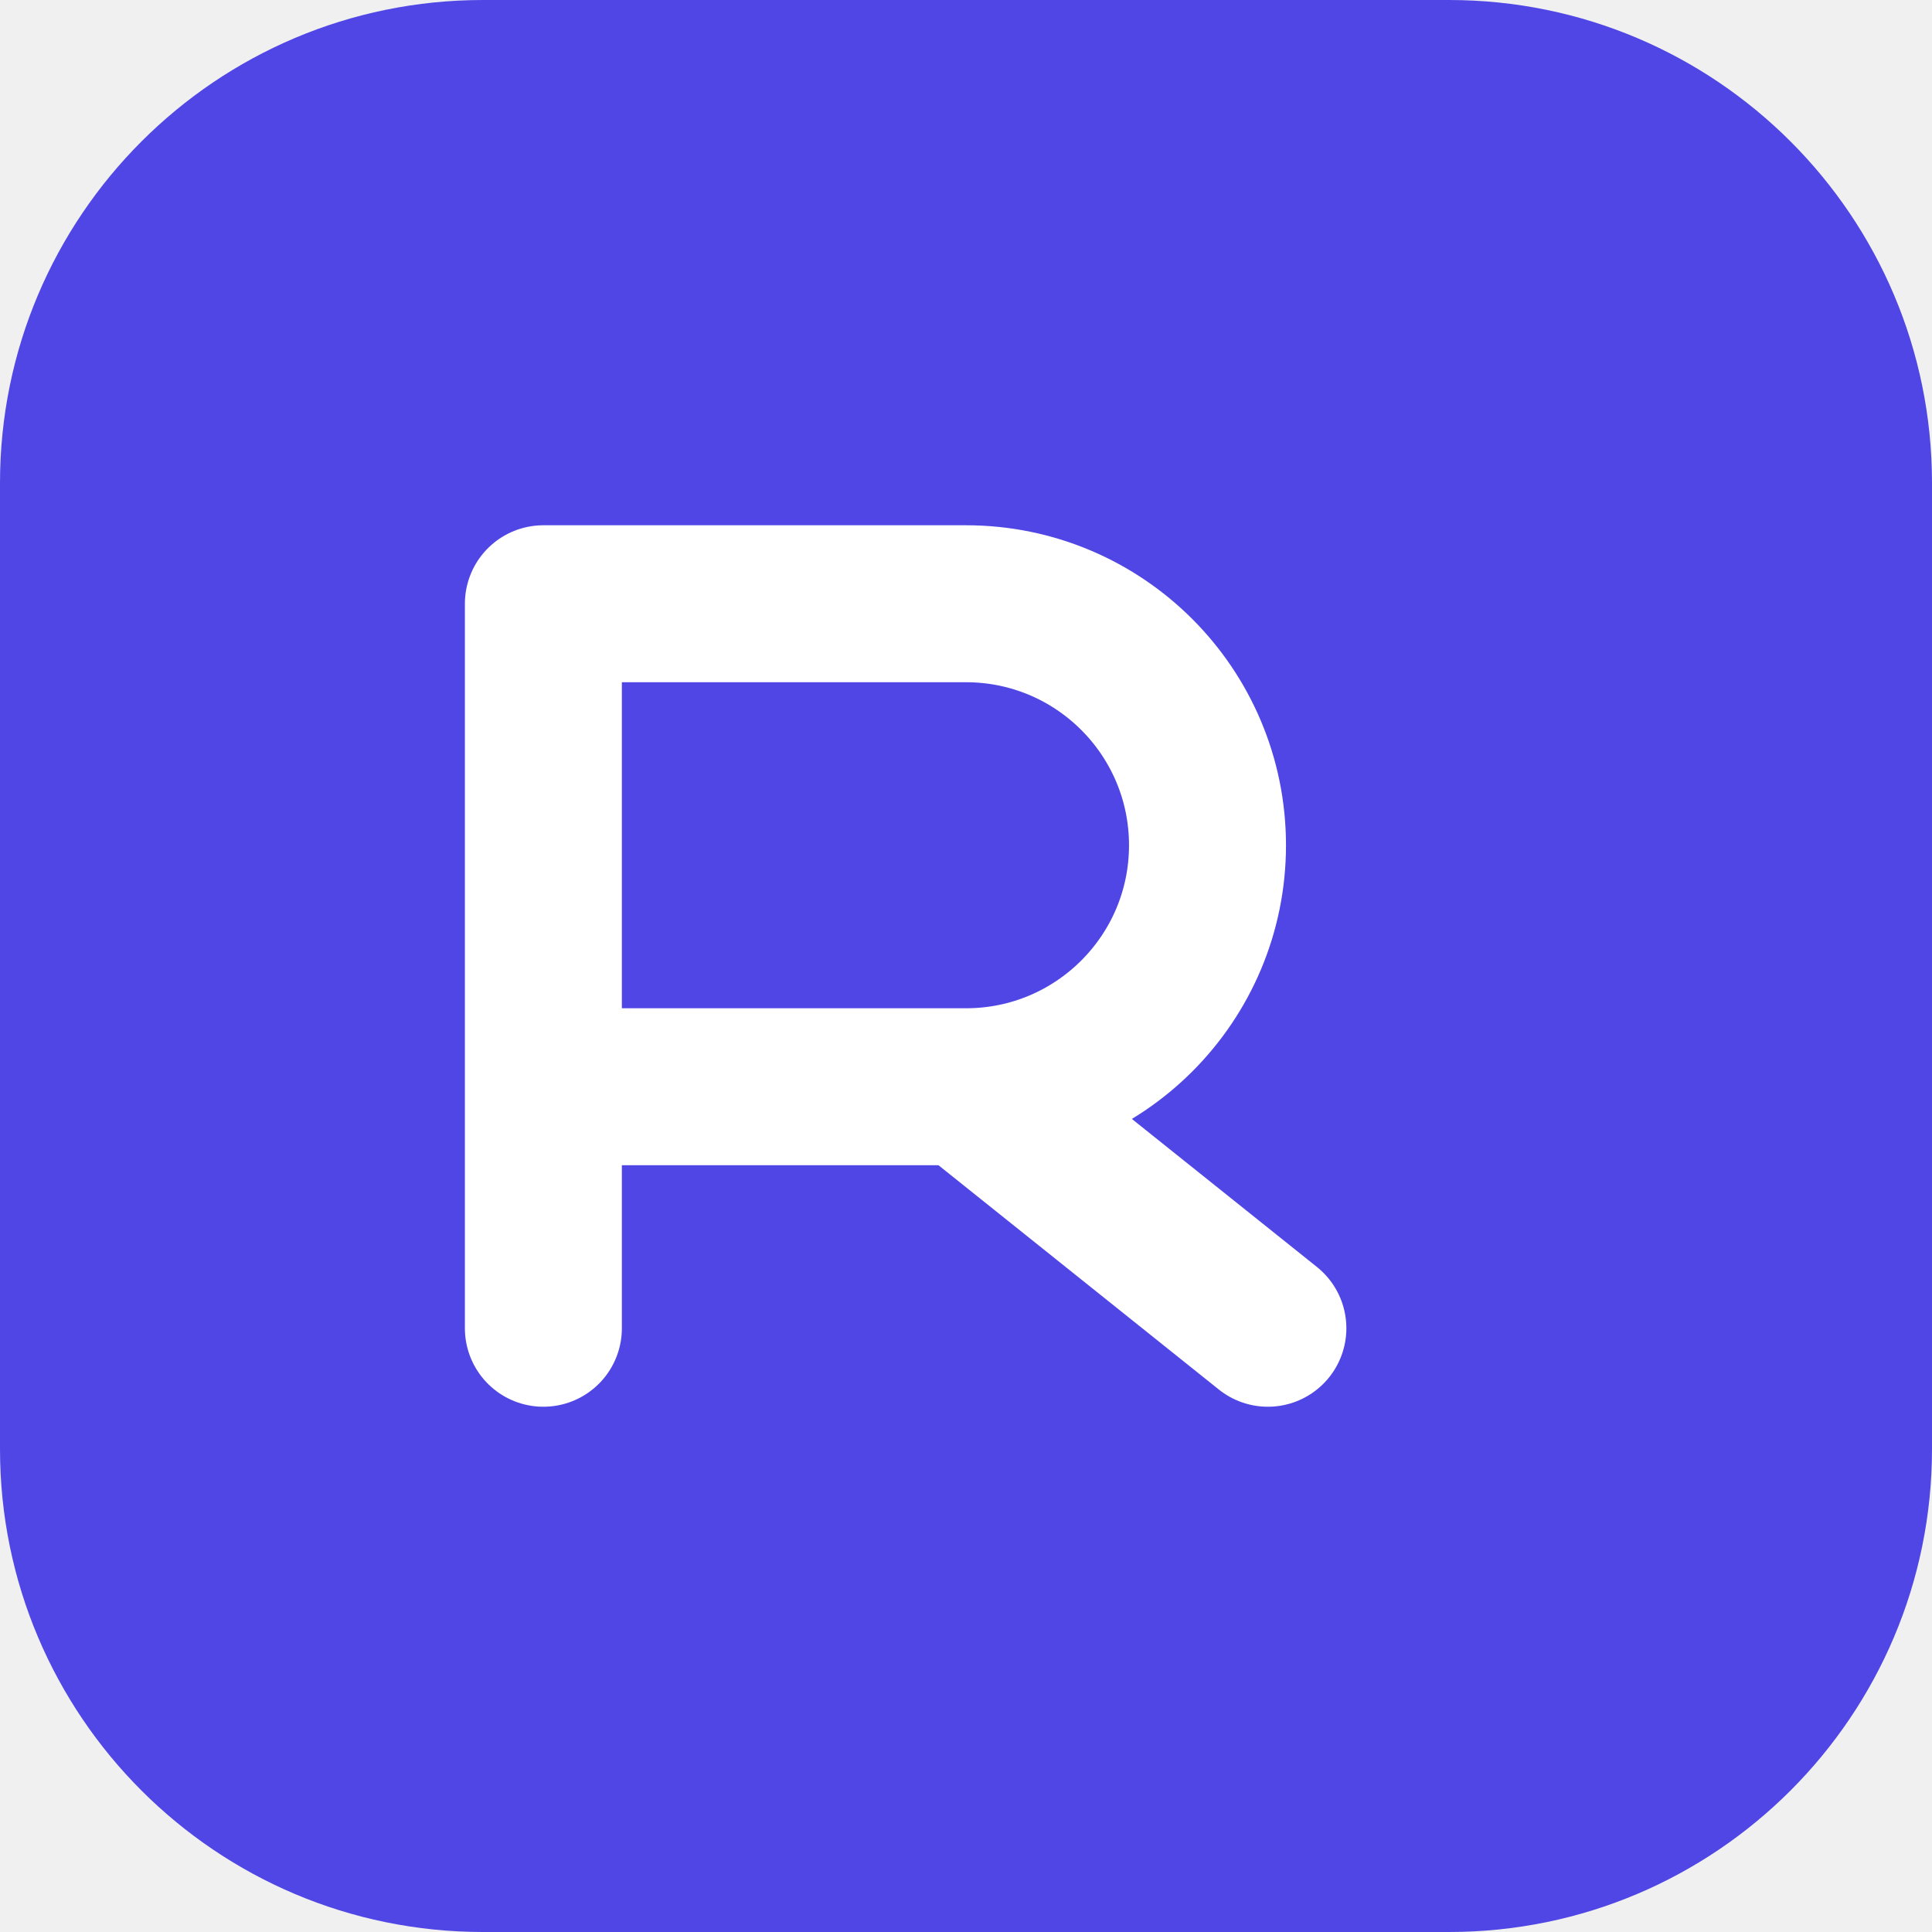
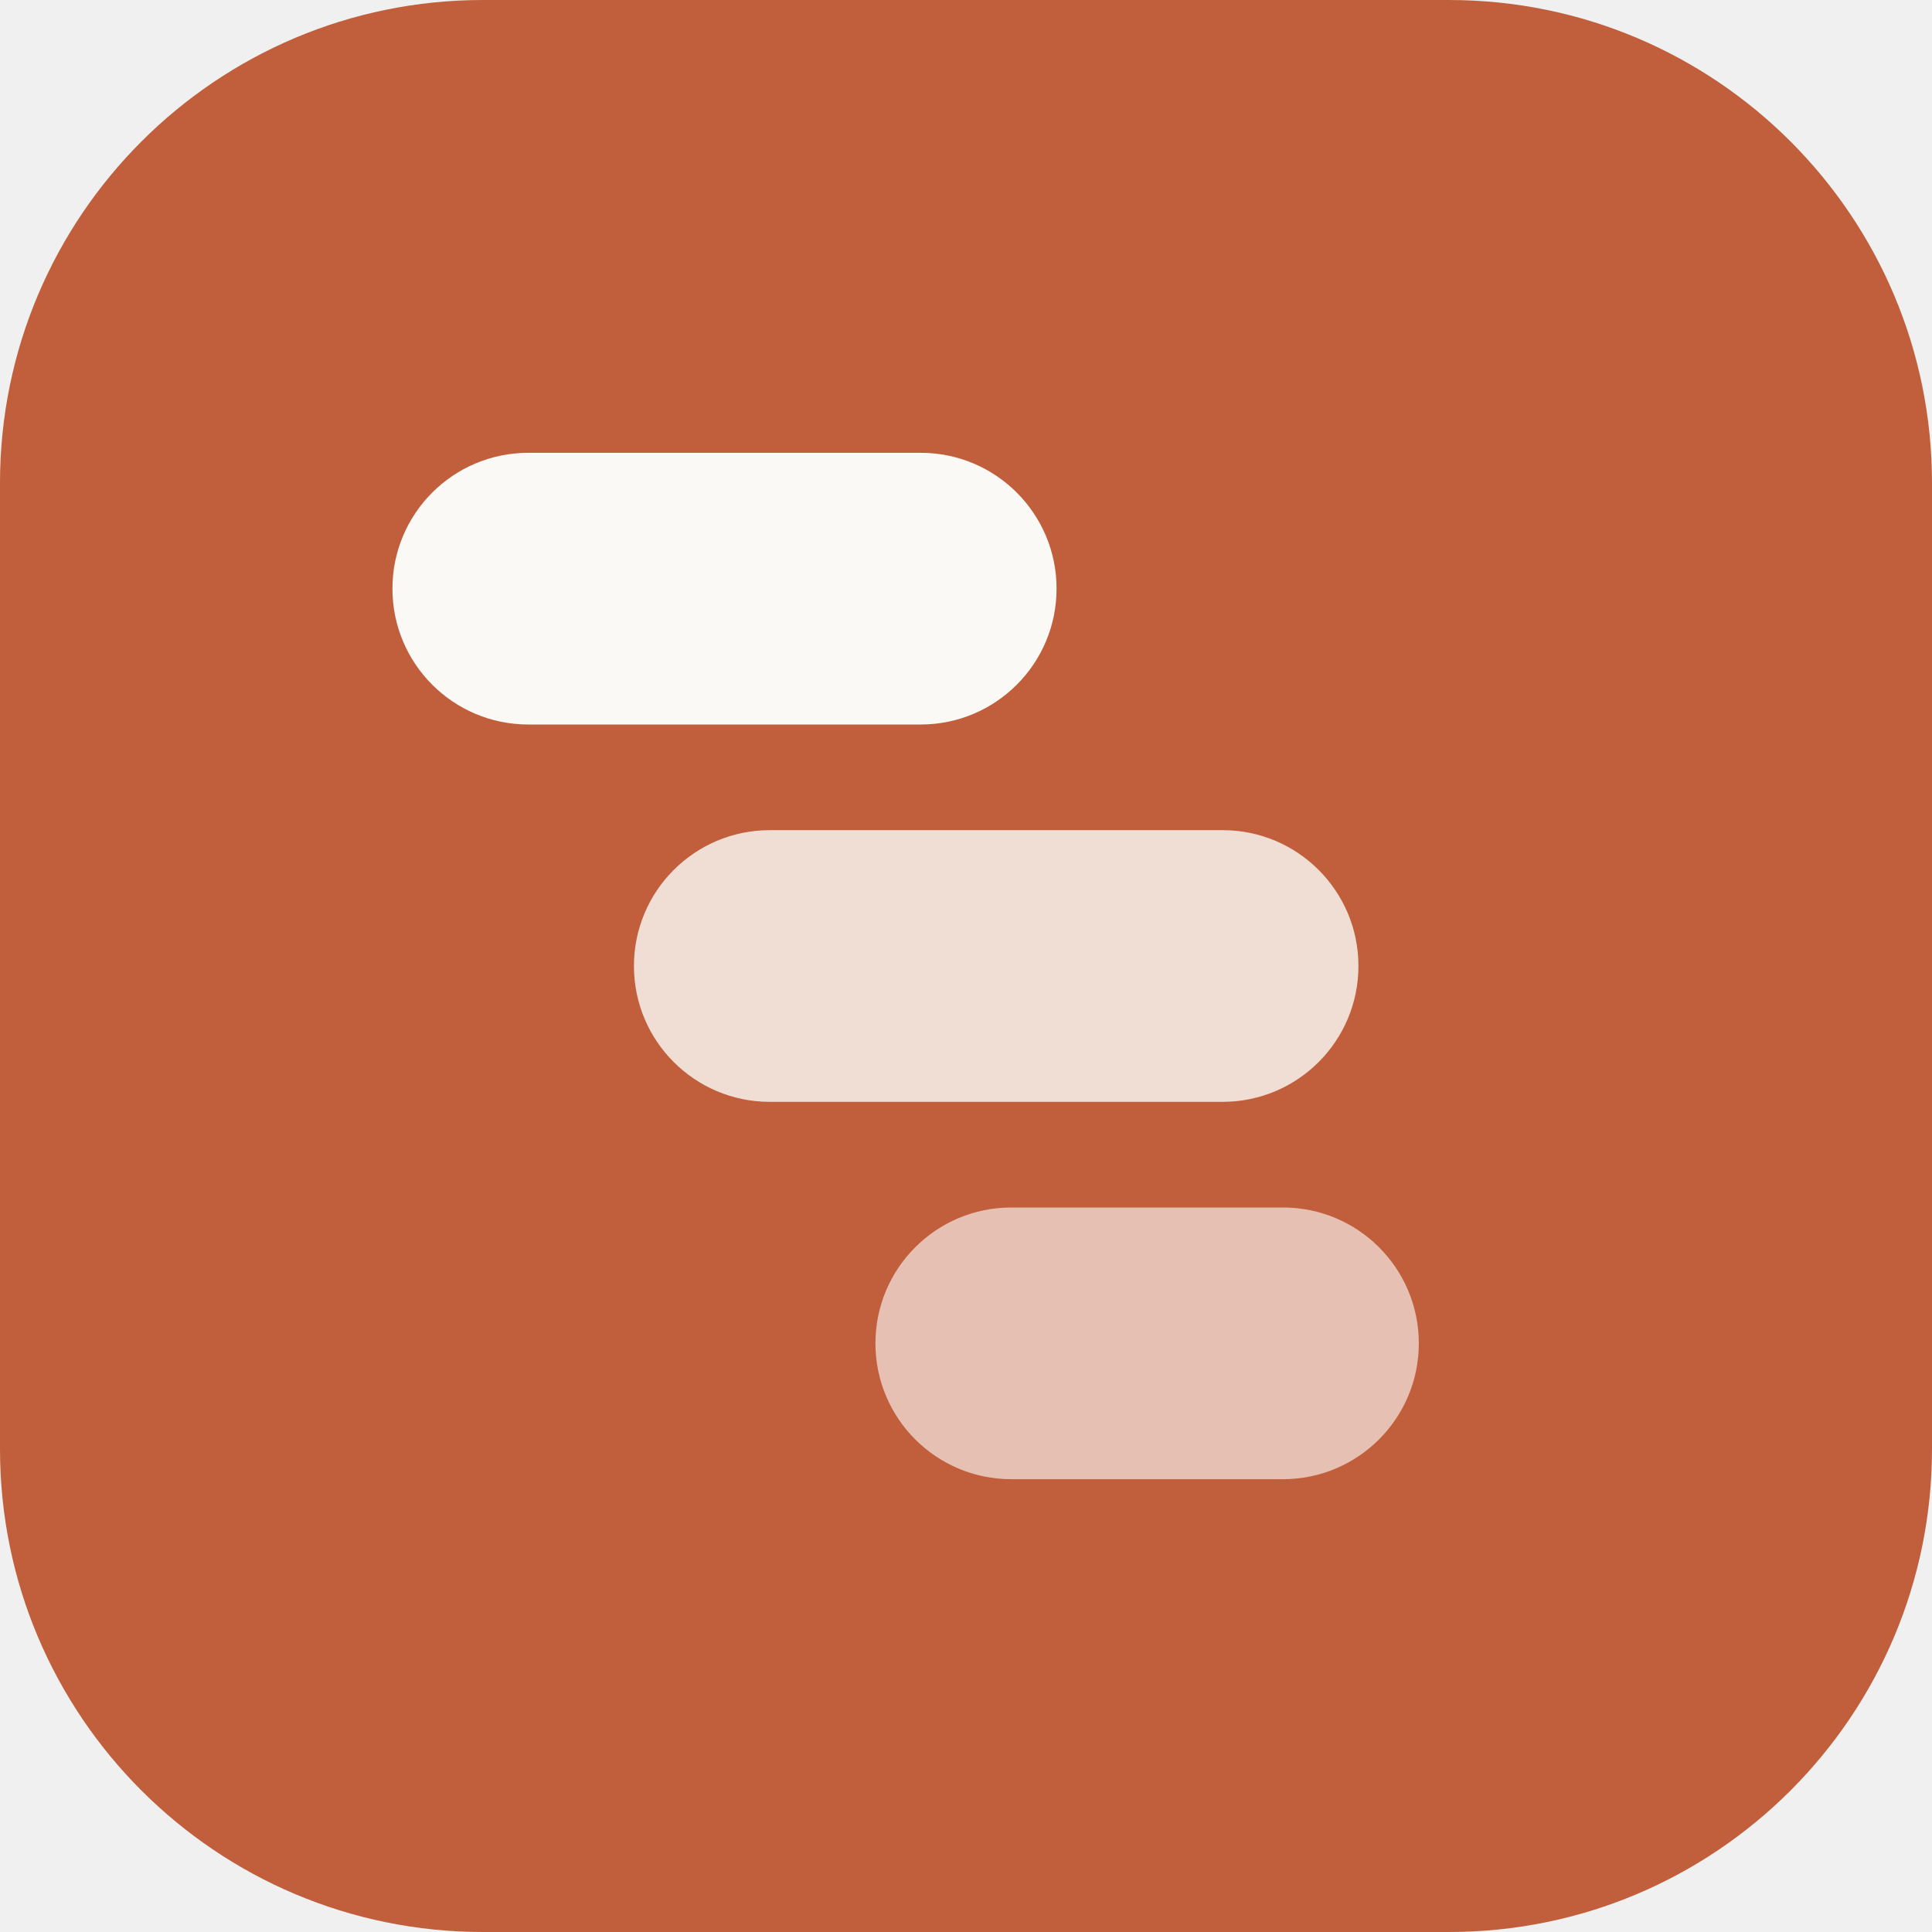
<svg xmlns="http://www.w3.org/2000/svg" viewBox="0 0 32 32">
-   <rect width="32" height="32" rx="8" fill="#4f46e5" />
-   <path d="M9 22V10h7a4 4 0 0 1 0 8h-7m7 0 5 4" fill="none" stroke="#fff" stroke-width="2.6" stroke-linecap="round" stroke-linejoin="round" />
+   <rect width="32" height="32" rx="8" fill="#c15f3c" />
+   <g fill="#faf9f5">
+     <rect x="6.5" y="7.5" width="11" height="4.5" rx="2.25" />
+     <rect x="10.5" y="13.75" width="12" height="4.5" rx="2.25" opacity=".82" />
+     <rect x="14.5" y="20" width="9" height="4.5" rx="2.25" opacity=".64" />
+   </g>
</svg>
